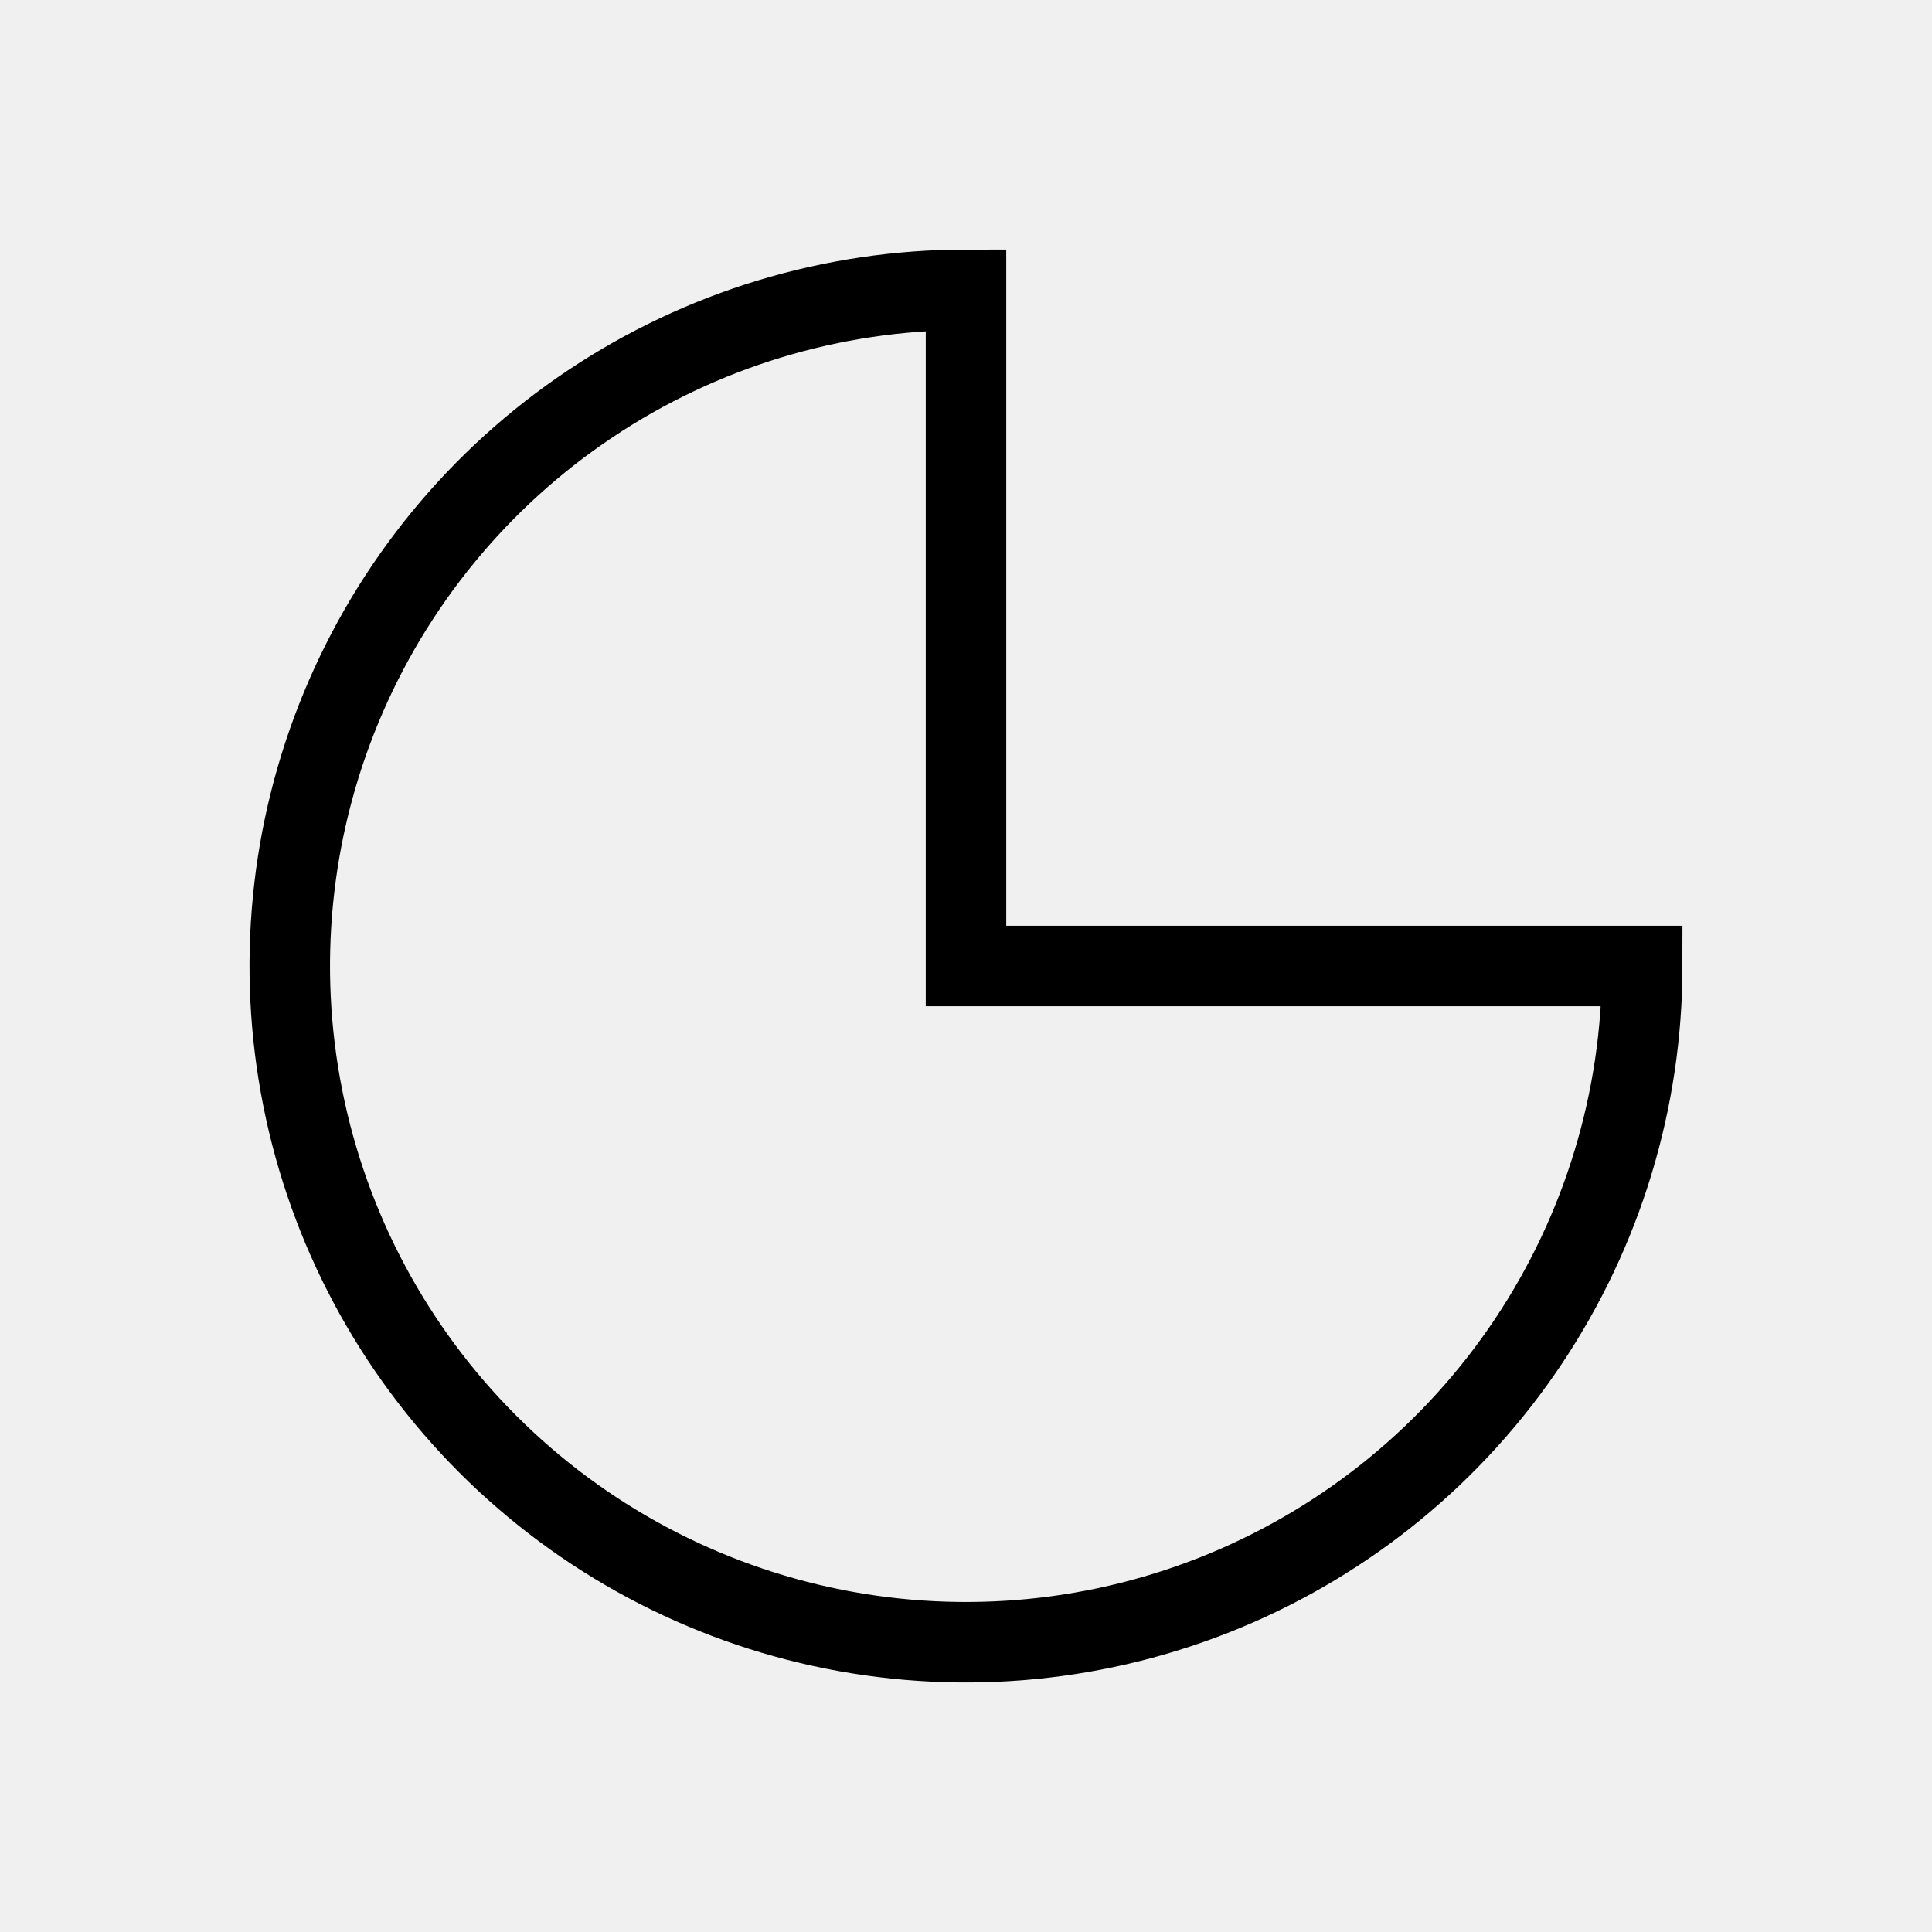
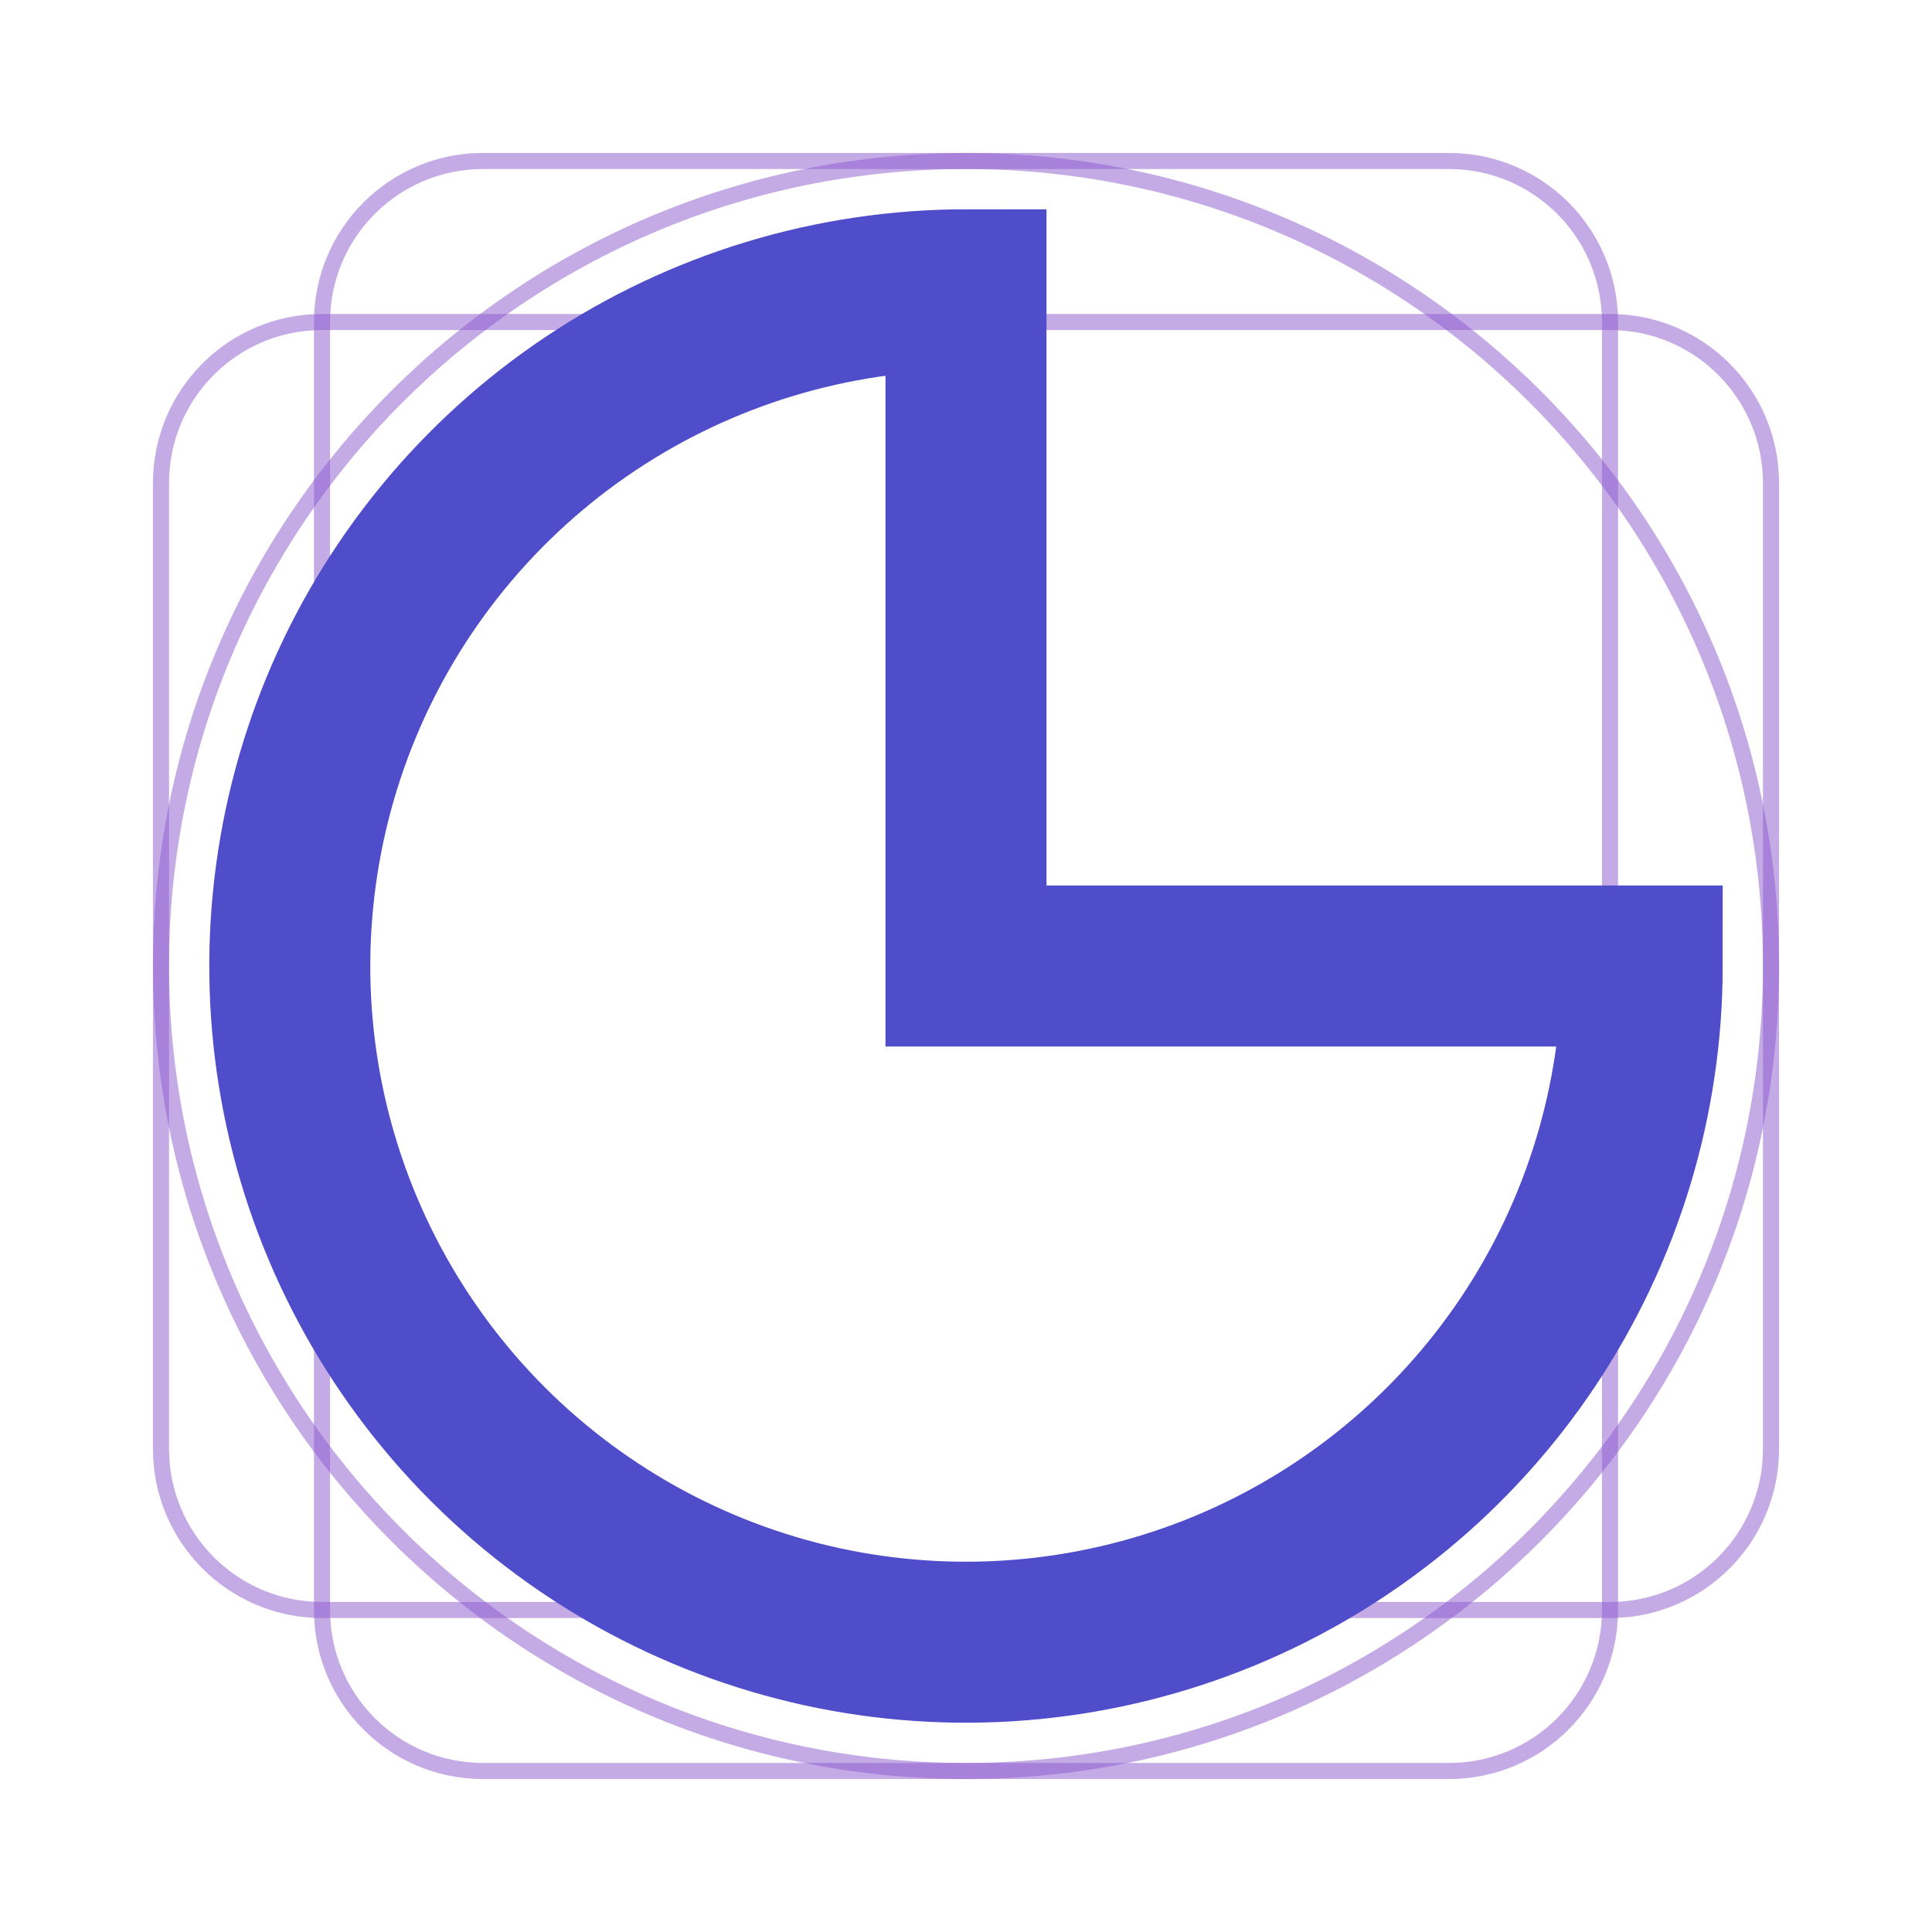
<svg xmlns="http://www.w3.org/2000/svg" width="24" height="24" viewBox="0 0 24 24" fill="none">
-   <path d="M12 3.6C10.338 3.6 8.714 4.093 7.333 5.016C5.951 5.939 4.875 7.251 4.239 8.786C3.603 10.321 3.437 12.01 3.761 13.639C4.085 15.269 4.885 16.765 6.06 17.94C7.235 19.115 8.731 19.915 10.361 20.239C11.99 20.563 13.679 20.397 15.214 19.761C16.749 19.125 18.061 18.049 18.984 16.667C19.907 15.286 20.4 13.662 20.4 12L12 12L12 3.6Z" stroke="black" />
+   <g clip-path="url(#clip0_76_4842)">
+     <g filter="url(#filter0_d_76_4842)">
+       <rect width="24" height="24" fill="white" />
+       <circle opacity="0.5" cx="12" cy="12" r="10" stroke="#8C58CD" stroke-width="0.2" />
+       <rect opacity="0.5" x="4" y="2" width="16" height="20" rx="2" stroke="#8C58CD" stroke-width="0.2" />
+       <rect opacity="0.5" x="22" y="4" width="16" height="20" rx="2" transform="rotate(90 22 4)" stroke="#8C58CD" stroke-width="0.2" />
+     </g>
+     <path d="M12 3.6C10.339 3.6 8.715 4.093 7.333 5.016C5.952 5.939 4.875 7.251 4.239 8.785C3.604 10.32 3.437 12.009 3.761 13.639C4.085 15.268 4.886 16.765 6.06 17.94C7.235 19.114 8.732 19.915 10.361 20.239C11.991 20.563 13.68 20.396 15.214 19.761C16.749 19.125 18.061 18.048 18.984 16.667C19.907 15.285 20.4 13.661 20.4 12L12 12L12 3.6Z" stroke="#504DCB" stroke-width="2" />
+   </g>
+   <defs>
+     <filter id="filter0_d_76_4842" x="-4" y="0" width="32" height="32" filterUnits="userSpaceOnUse" color-interpolation-filters="sRGB">
+       <feFlood flood-opacity="0" result="BackgroundImageFix" />
+       <feColorMatrix in="SourceAlpha" type="matrix" values="0 0 0 0 0 0 0 0 0 0 0 0 0 0 0 0 0 0 127 0" result="hardAlpha" />
+       <feOffset dy="4" />
+       <feGaussianBlur stdDeviation="2" />
+       <feComposite in2="hardAlpha" operator="out" />
+       <feColorMatrix type="matrix" values="0 0 0 0 0 0 0 0 0 0 0 0 0 0 0 0 0 0 0.25 0" />
+       <feBlend mode="normal" in2="BackgroundImageFix" result="effect1_dropShadow_76_4842" />
+       <feBlend mode="normal" in="SourceGraphic" in2="effect1_dropShadow_76_4842" result="shape" />
+     </filter>
+     <clipPath id="clip0_76_4842">
+       <rect width="24" height="24" fill="white" />
+     </clipPath>
+   </defs>
</svg>
